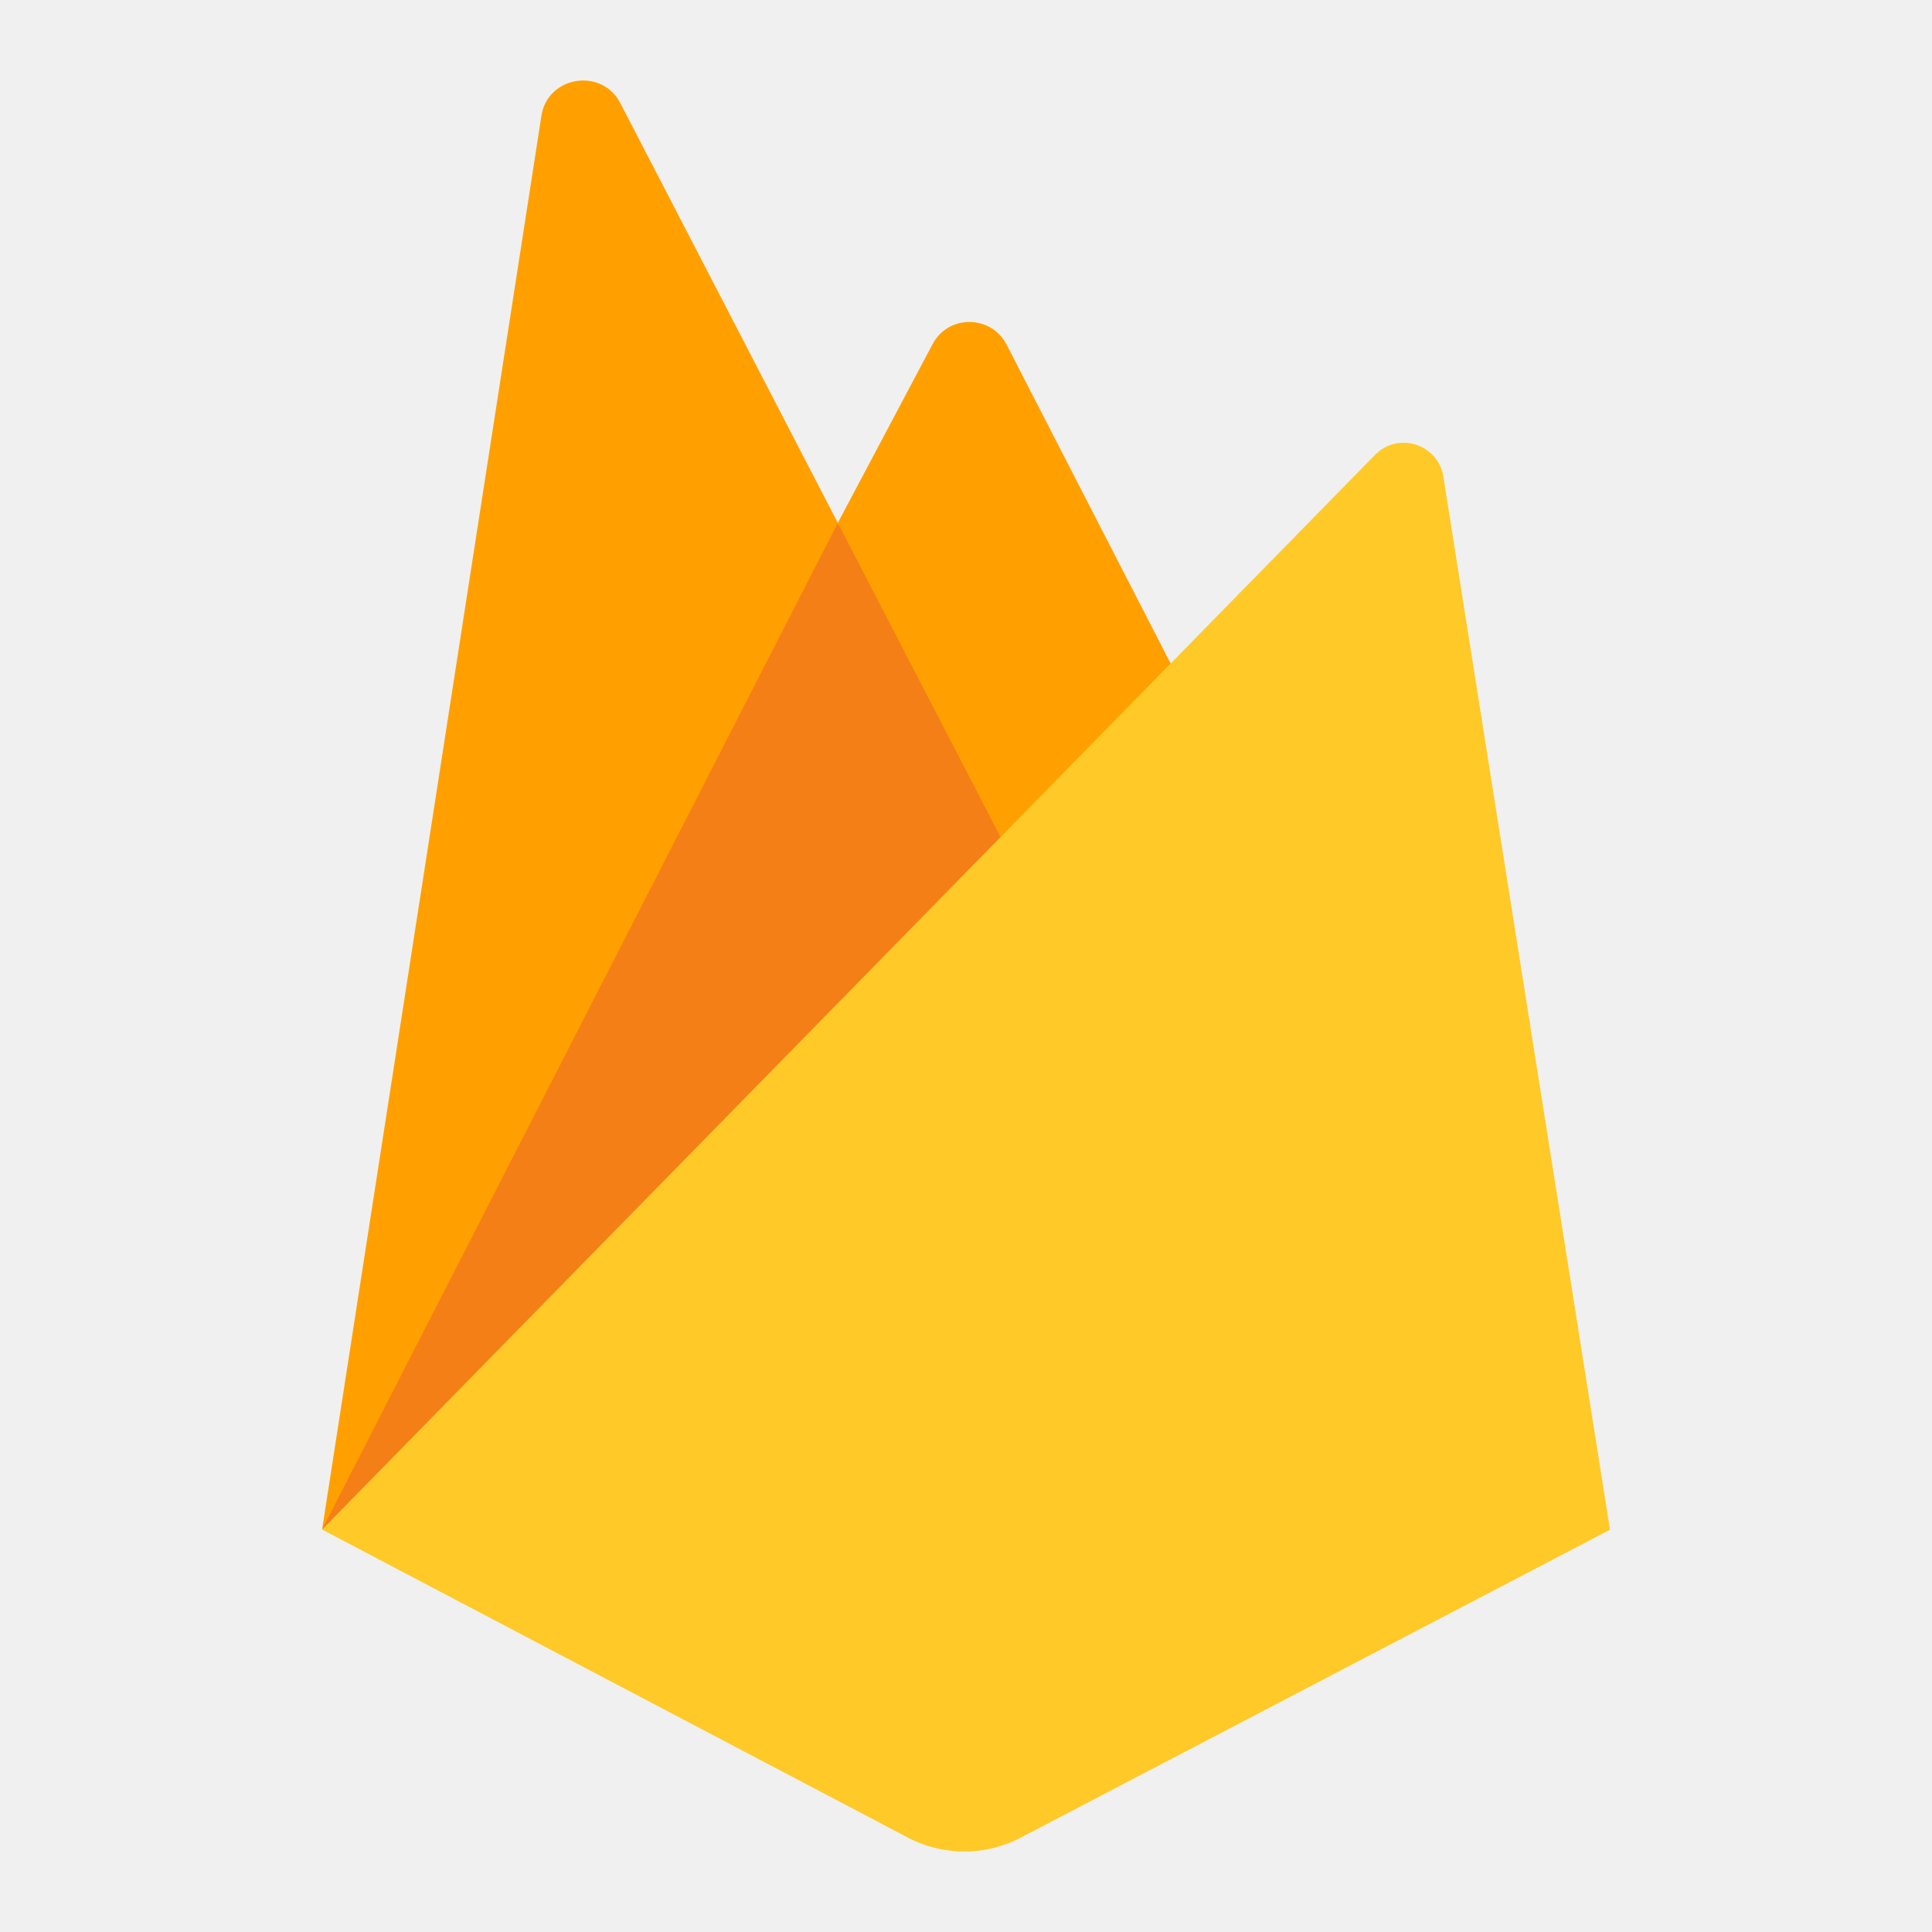
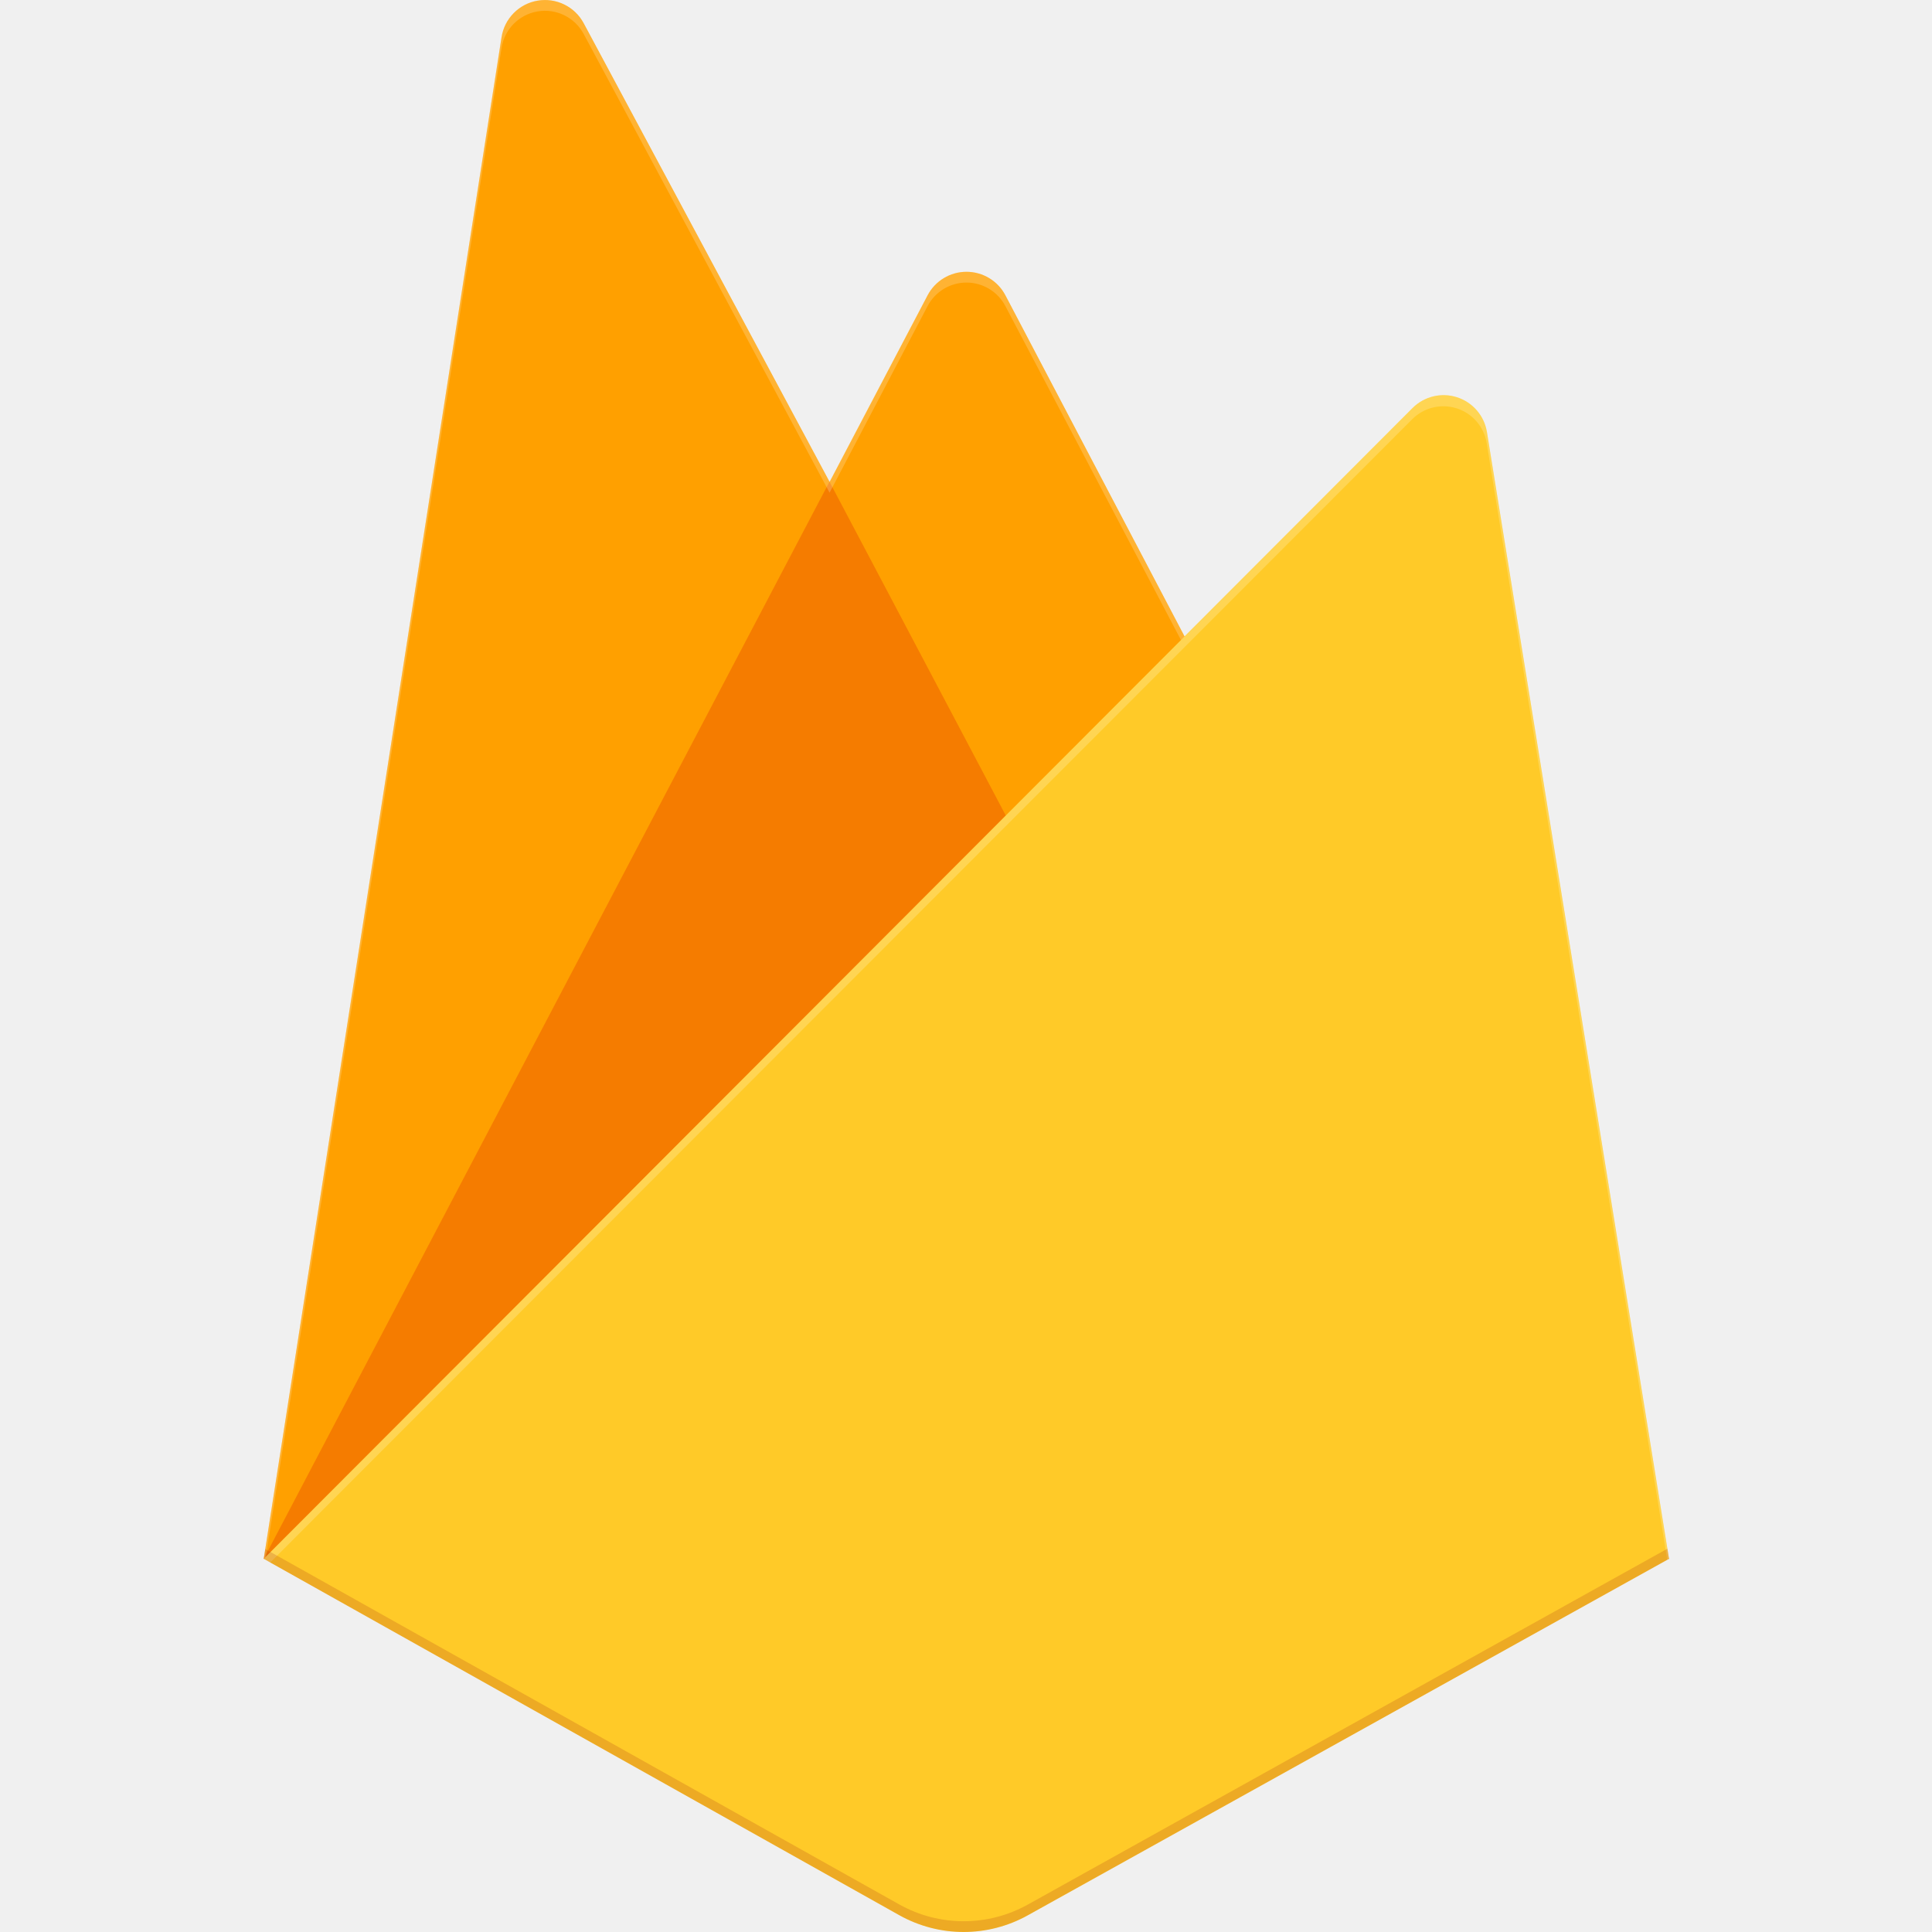
- <svg xmlns="http://www.w3.org/2000/svg" viewBox="0 0 48 48" width="48px" height="48px">
-   <path style="fill:#FFA000;" d="M25.01,8.565c-0.386-0.753-1.466-0.755-1.848,0l-2.347,4.426L15.404,2.547  c-0.471-0.874-1.798-0.653-1.952,0.325L8.003,37.997L30.25,18.75L25.01,8.565z" />
-   <polygon style="fill:#F57F17;" points="25.795,22.604 20.815,12.992 8.003,37.997 " />
-   <path style="fill:#FFCA28;" d="M35.859,11.838c-0.13-0.802-1.115-1.12-1.69-0.544L8.003,38.002l14.479,7.614  c0.917,0.512,2.034,0.512,2.951,0.001L40,38.005L35.859,11.838z" />
+ <svg xmlns="http://www.w3.org/2000/svg" viewBox="0 0 128 128">
+   <path fill="#ffa000" d="M17.474 103.276 33.229 2.462a2.91 2.91 0 0 1 5.44-.924l16.294 30.39 6.494-12.366a2.91 2.91 0 0 1 5.15 0l43.97 83.714H17.474Z" />
+   <path fill="#f57c00" d="M71.903 64.005 54.955 31.913l-37.481 71.363Z" />
+   <path fill="#ffca28" d="M110.577 103.276 98.51 28.604a2.913 2.913 0 0 0-1.984-2.286 2.906 2.906 0 0 0-2.94.714l-76.112 76.243 42.115 23.618a8.728 8.728 0 0 0 8.51 0l42.478-23.618Z" />
+   <path fill="#fff" fill-opacity=".2" d="M98.51 28.604a2.913 2.913 0 0 0-1.984-2.286 2.906 2.906 0 0 0-2.94.713L78.479 42.178 66.6 19.562a2.91 2.91 0 0 0-5.15 0l-6.494 12.365L38.662 1.538A2.91 2.91 0 0 0 35.605.044a2.907 2.907 0 0 0-2.384 2.425L17.474 103.276h-.051l.05.058.415.204 75.676-75.764a2.91 2.91 0 0 1 4.932 1.571l11.965 74.003.116-.073L98.51 28.603Zm-80.898 74.534L33.228 3.182A2.91 2.91 0 0 1 35.613.756a2.911 2.911 0 0 1 3.057 1.495l16.292 30.39 6.495-12.366a2.91 2.91 0 0 1 5.15 0L78.245 42.41 17.61 103.138Z" />
+   <path fill="#a52714" d="M68.099 126.18a8.728 8.728 0 0 1-8.51 0l-42.015-23.55-.102.647 42.115 23.61a8.728 8.728 0 0 0 8.51 0l42.48-23.61-.11-.67-42.37 23.575z" opacity=".2" />
</svg>
